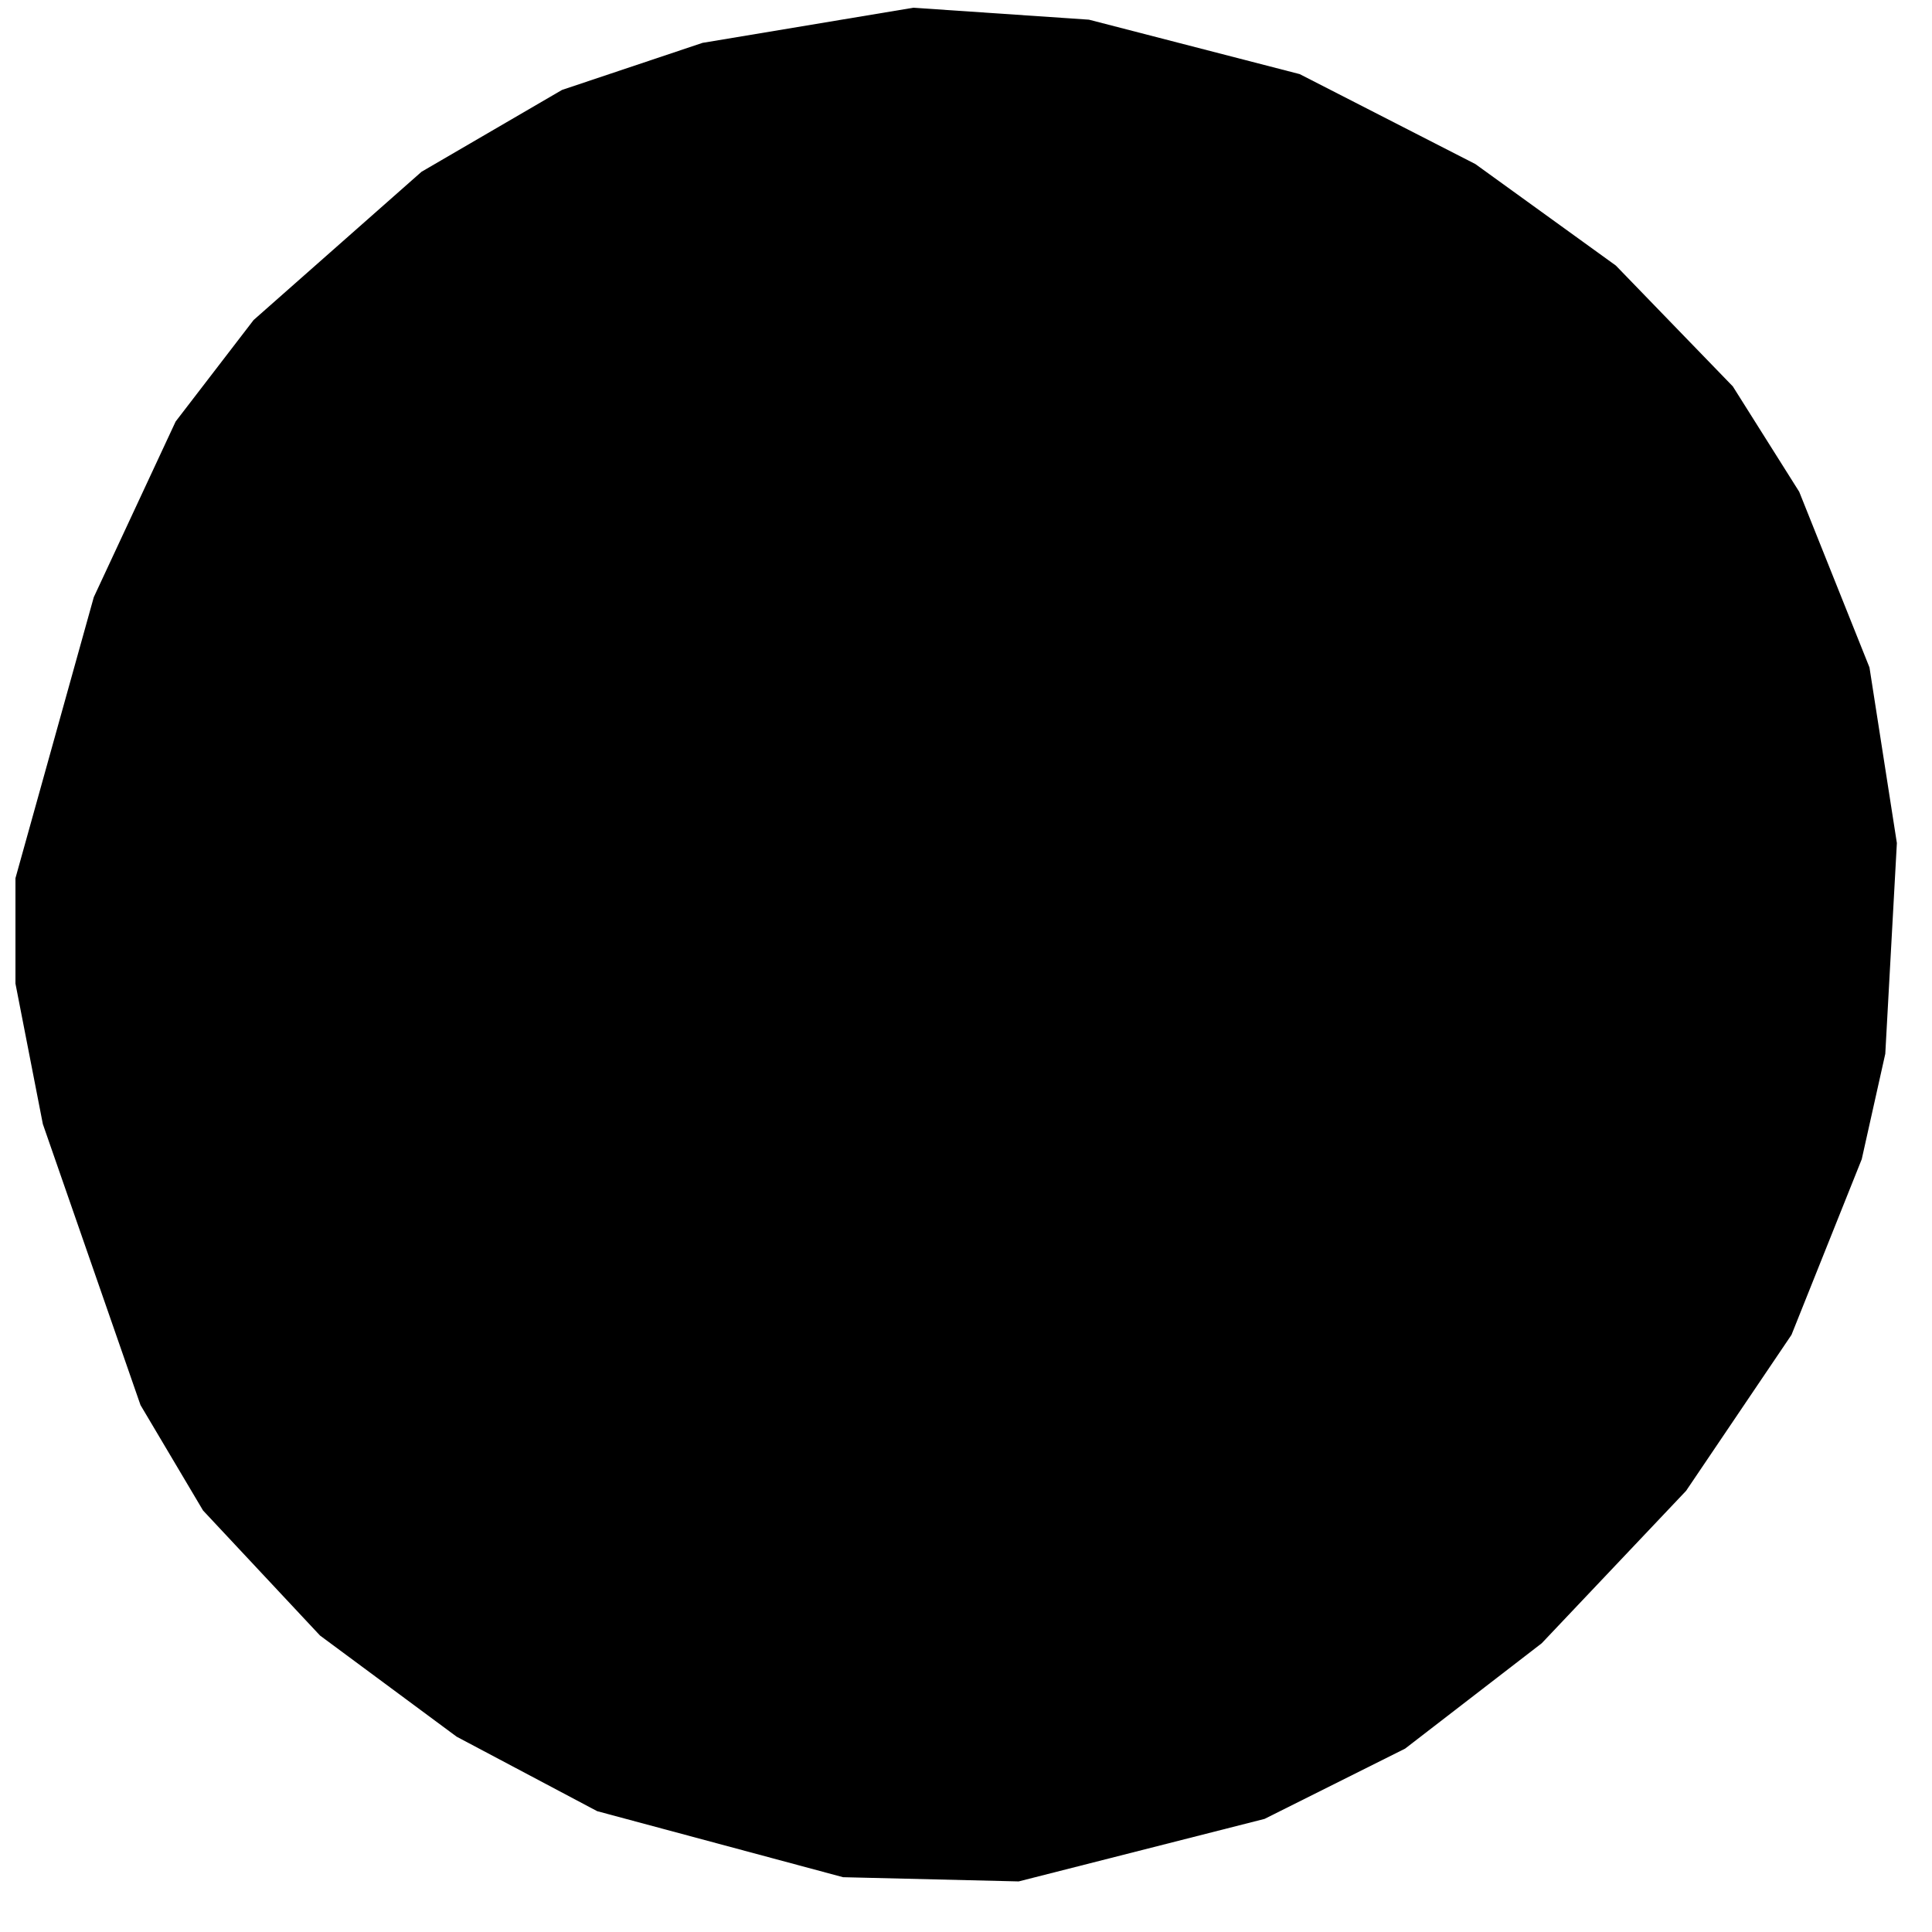
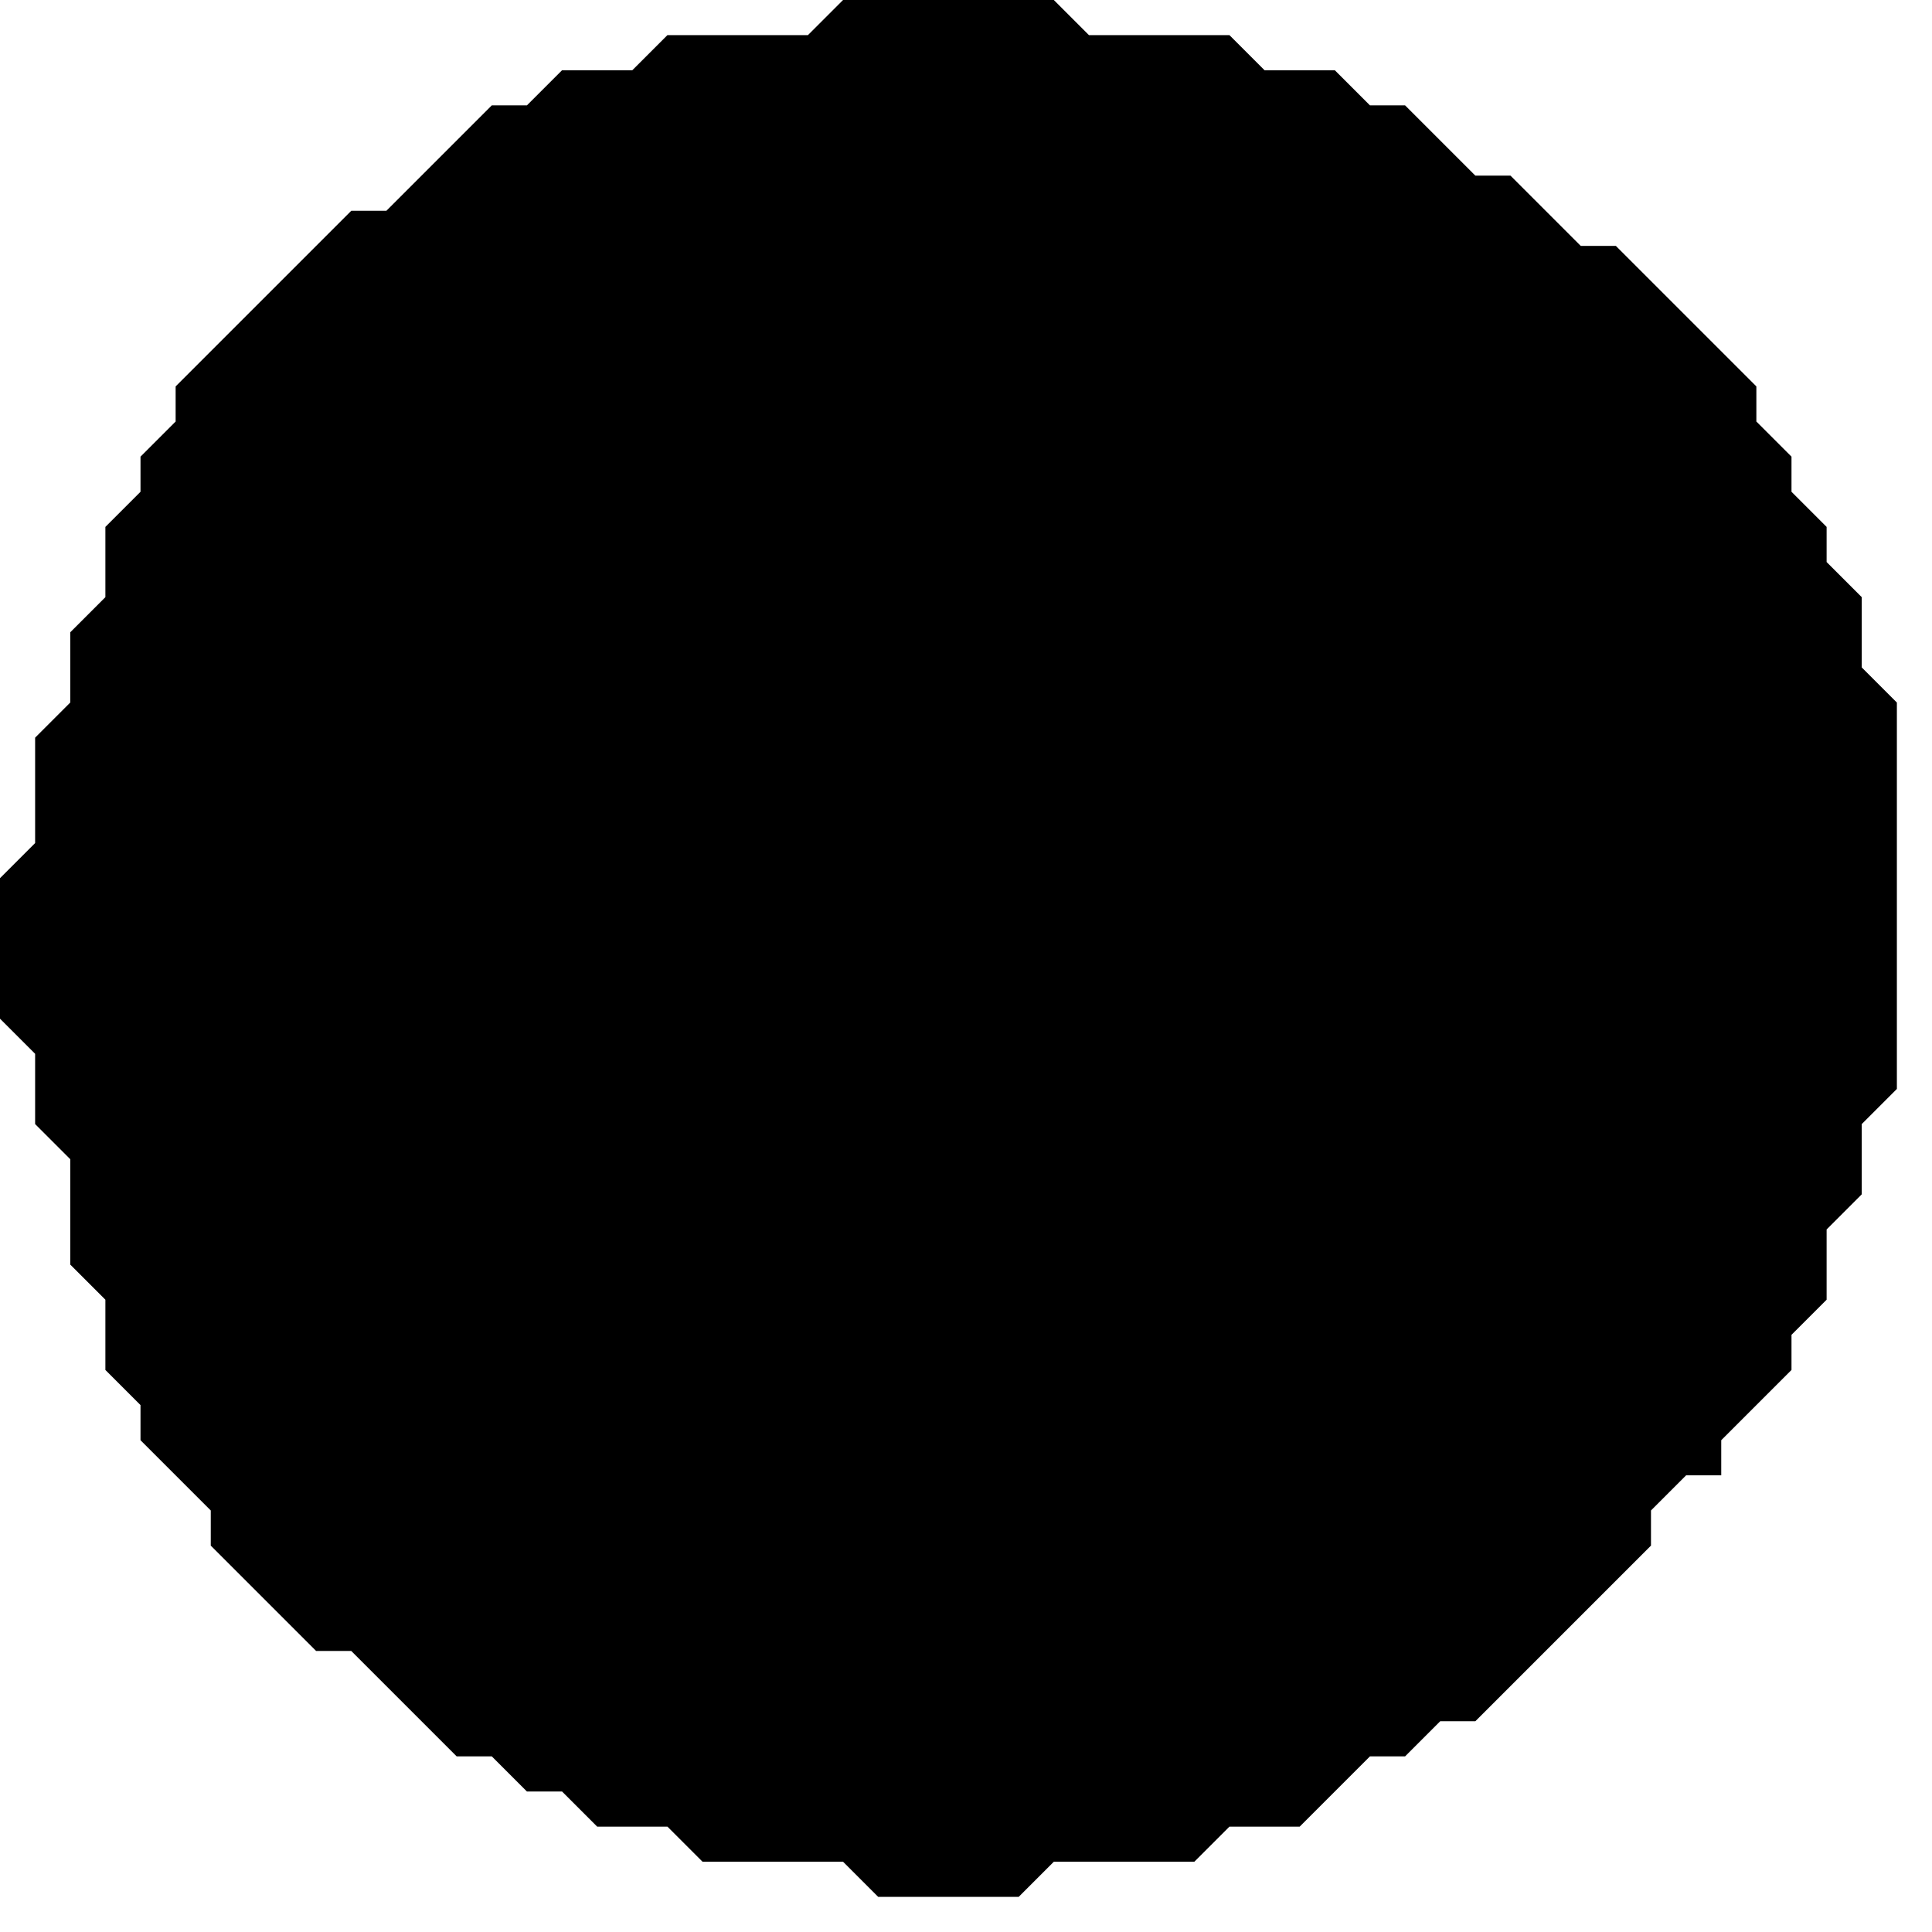
<svg xmlns="http://www.w3.org/2000/svg" viewBox="0 0 55 55" width="100%" height="100%">
-   <path d="M 26.00 0.22 L 20.00 1.22 L 16.00 2.56 L 12.00 4.89 L 7.22 9.11 L 5.00 12.00 L 2.67 17.00 L 0.44 25.00 L 0.44 28.00 L 1.22 32.00 L 4.00 40.00 L 5.78 43.00 L 9.11 46.56 L 13.00 49.44 L 17.00 51.56 L 24.00 53.44 L 29.00 53.56 L 36.00 51.78 L 40.00 49.78 L 43.89 46.78 L 48.00 42.44 L 51.00 38.00 L 53.00 33.00 L 53.67 30.00 L 54.00 24.00 L 53.22 19.00 L 51.22 14.00 L 49.33 11.00 L 46.00 7.56 L 42.00 4.67 L 37.00 2.11 L 31.00 0.56 Z" fill="currentColor" fill-rule="evenodd" />
+   <path d="M 24.00 0.00 L 23.00 1.00 L 19.00 1.00 L 18.00 2.00 L 16.00 2.00 L 15.00 3.00 L 14.00 3.00 L 11.00 6.00 L 10.00 6.00 L 5.00 11.00 L 5.00 12.00 L 4.00 13.00 L 4.00 14.00 L 3.00 15.00 L 3.00 17.00 L 2.00 18.00 L 2.00 20.00 L 1.00 21.00 L 1.00 24.00 L 0.00 25.00 L 0.00 29.00 L 1.00 30.00 L 1.00 32.00 L 2.00 33.00 L 2.00 36.00 L 3.00 37.00 L 3.00 39.00 L 4.00 40.00 L 4.00 41.00 L 6.00 43.00 L 6.00 44.00 L 9.00 47.00 L 10.00 47.00 L 13.00 50.00 L 14.00 50.00 L 15.00 51.00 L 16.00 51.00 L 17.00 52.00 L 19.00 52.00 L 20.00 53.00 L 24.00 53.00 L 25.00 54.00 L 29.00 54.00 L 30.00 53.00 L 34.00 53.00 L 35.00 52.00 L 37.00 52.00 L 39.00 50.00 L 40.00 50.00 L 41.00 49.00 L 42.00 49.00 L 47.00 44.00 L 47.00 43.00 L 48.00 42.00 L 49.00 42.00 L 49.00 41.00 L 51.00 39.00 L 51.00 38.00 L 52.00 37.00 L 52.00 35.00 L 53.00 34.00 L 53.00 32.00 L 54.00 31.00 L 54.00 20.00 L 53.00 19.00 L 53.00 17.00 L 52.00 16.00 L 52.00 15.00 L 51.00 14.00 L 51.00 13.00 L 50.00 12.00 L 50.00 11.00 L 46.00 7.00 L 45.00 7.00 L 43.00 5.00 L 42.00 5.00 L 40.00 3.00 L 39.00 3.00 L 38.00 2.00 L 36.00 2.00 L 35.00 1.00 L 31.00 1.00 L 30.00 0.00 Z" fill="currentColor" fill-rule="evenodd" />
</svg>
